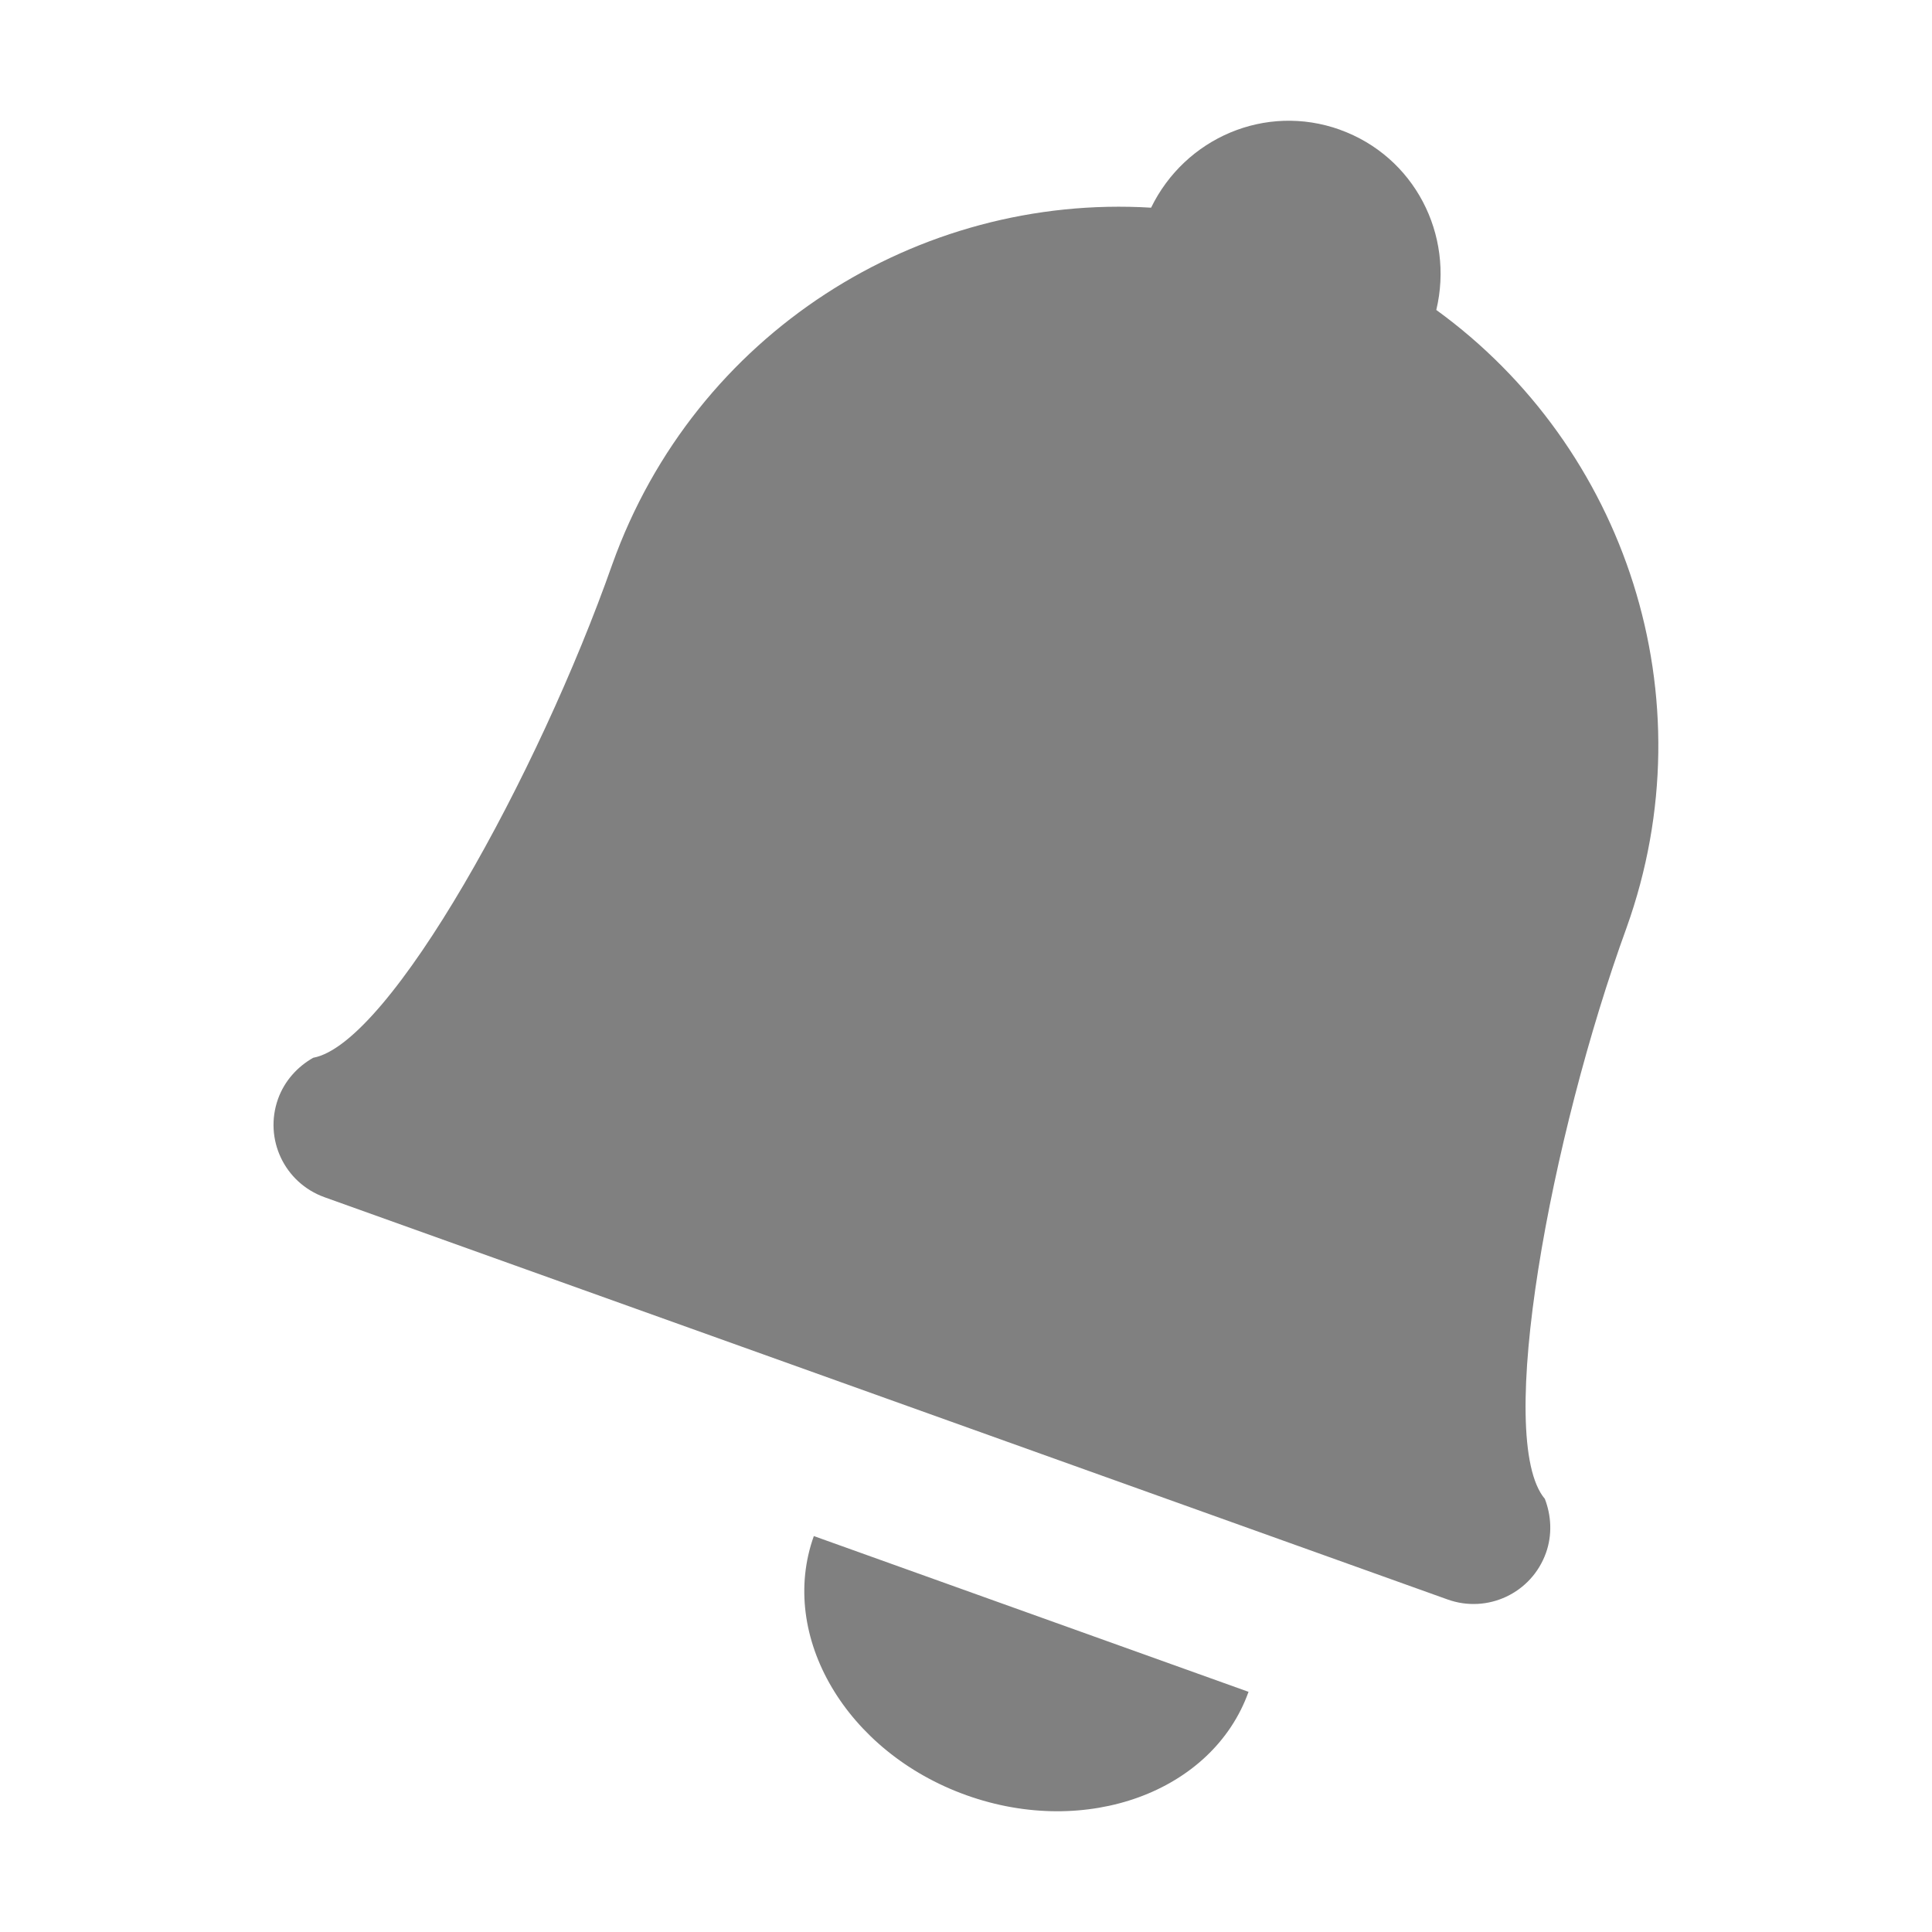
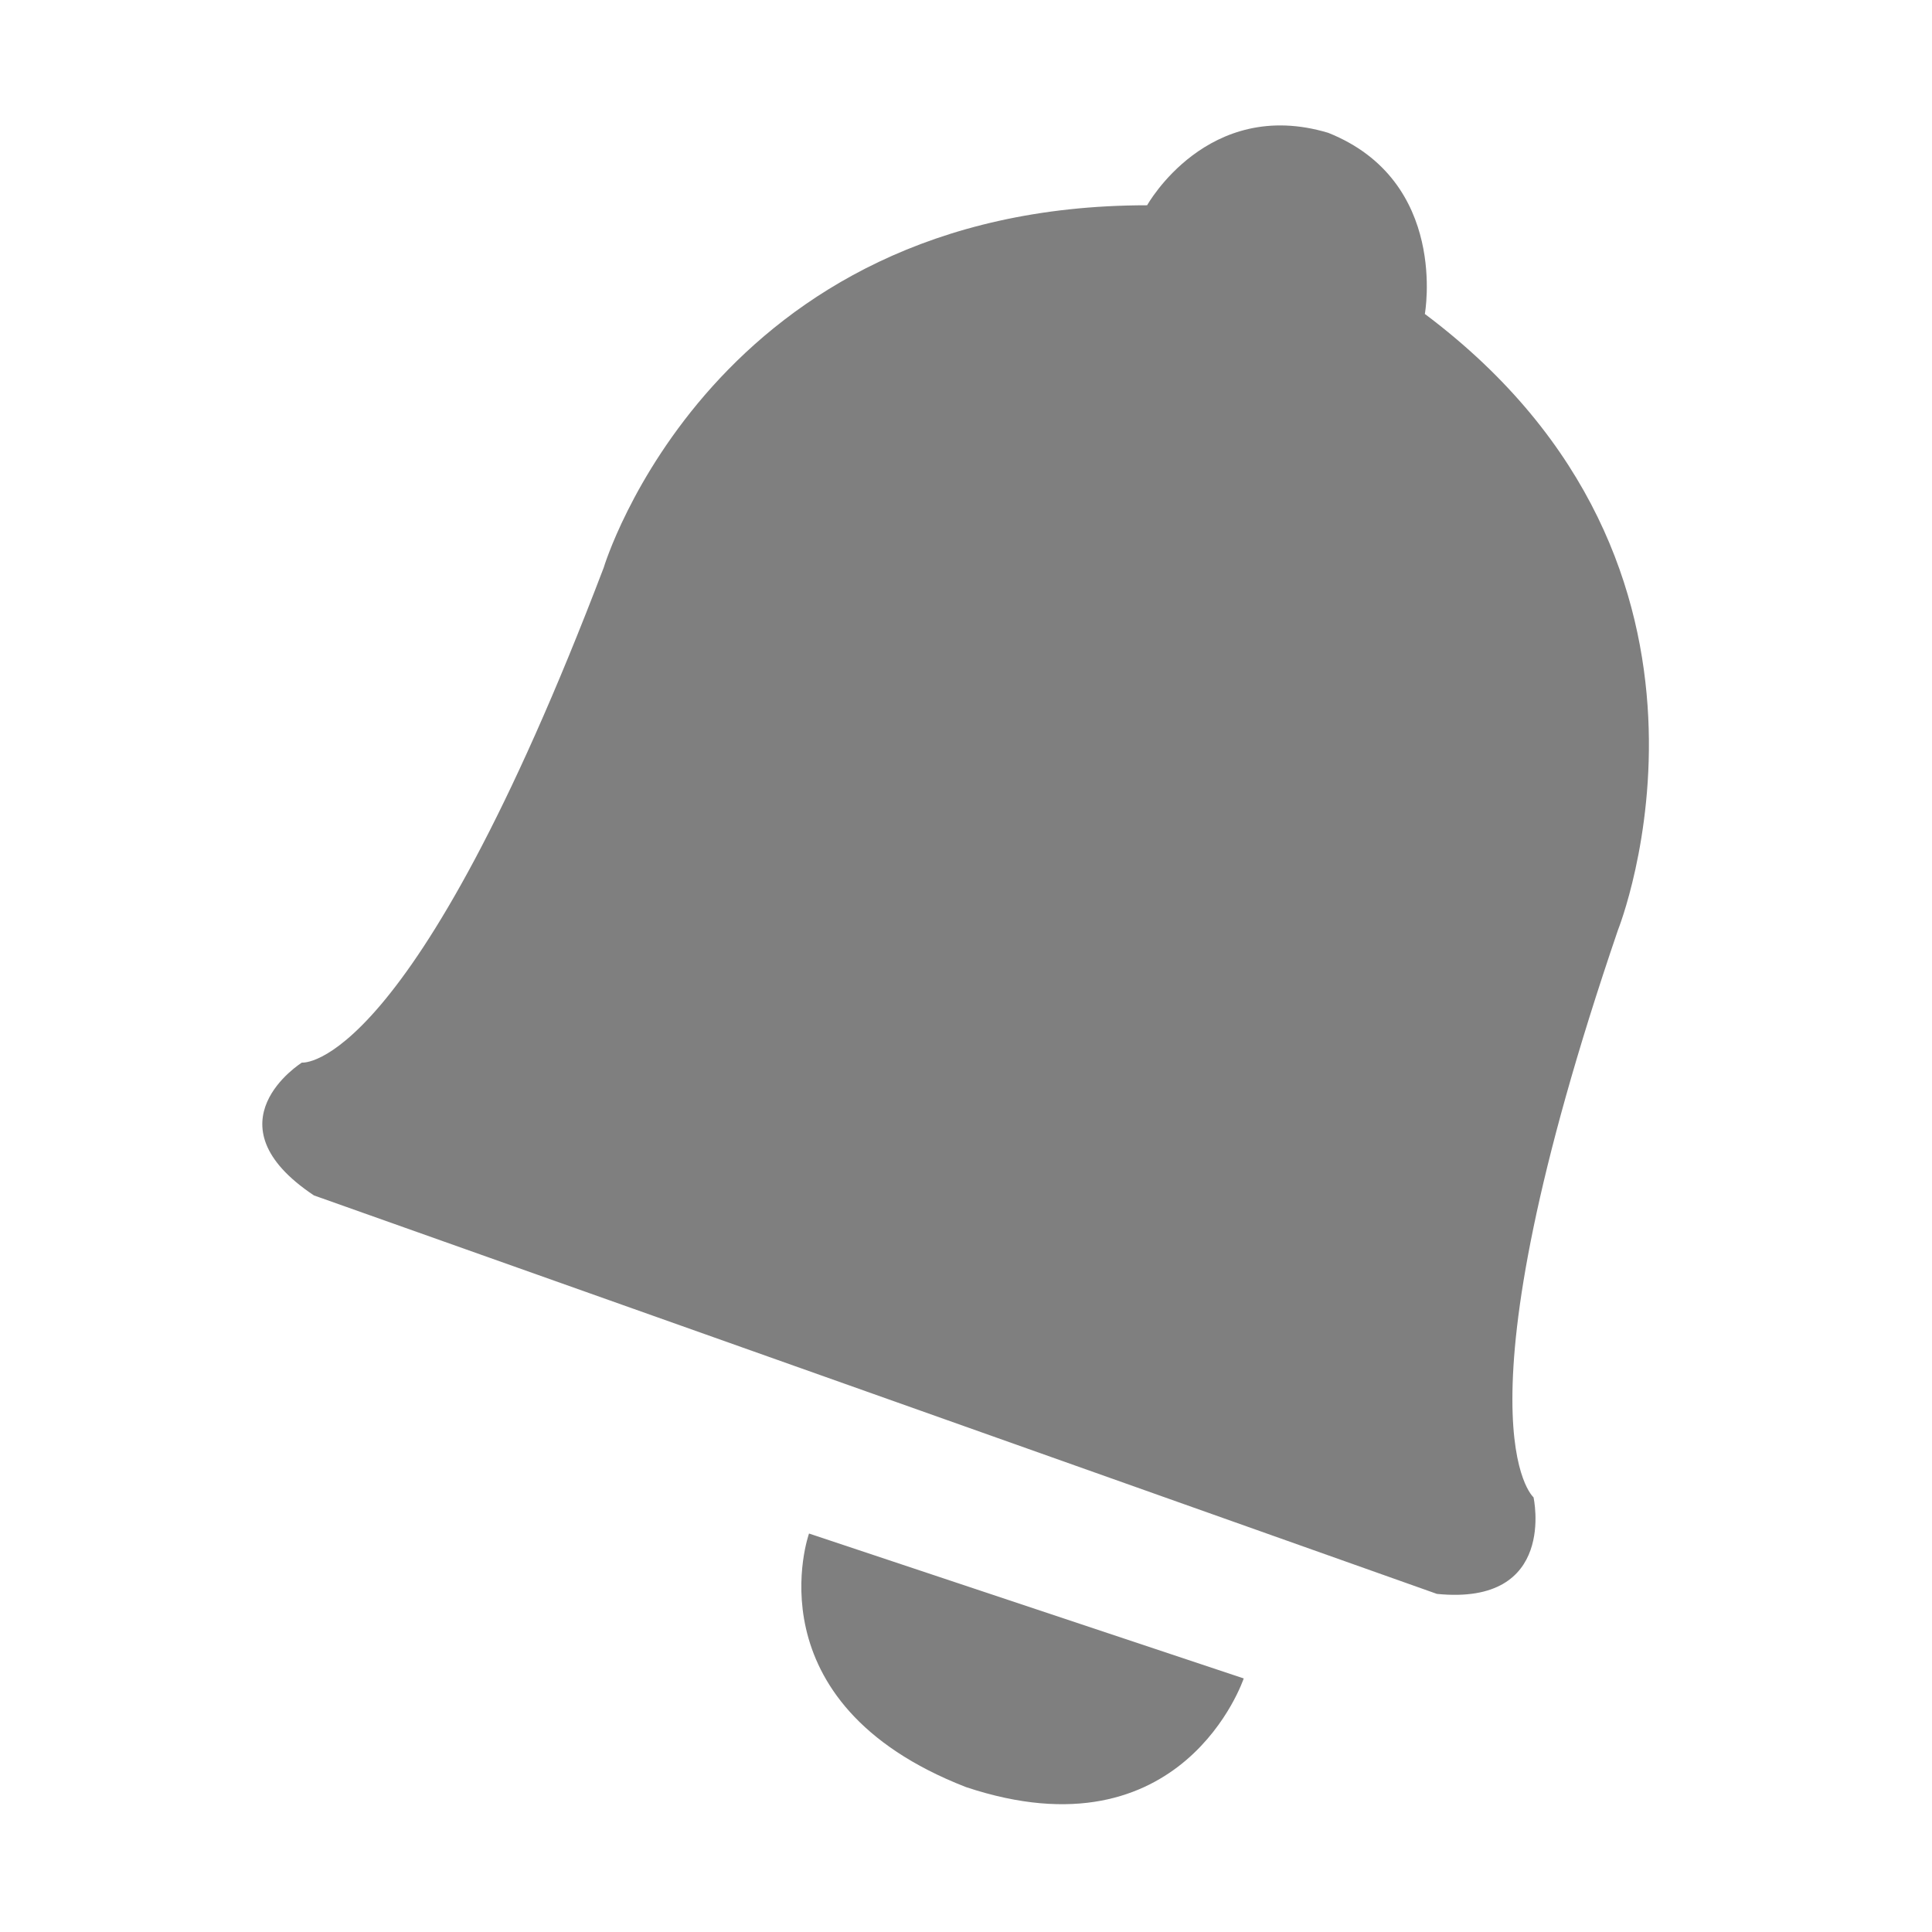
- <svg xmlns="http://www.w3.org/2000/svg" xmlns:ns1="http://www.openswatchbook.org/uri/2009/osb" height="16" id="svg7384" style="enable-background:new" version="1.1" width="16">
-   <defs id="defs7386">
-     <linearGradient id="linearGradient6882" ns1:paint="solid">
-       <stop id="stop6884" offset="0" style="stop-color:#555555;stop-opacity:1;" />
-     </linearGradient>
-     <linearGradient id="linearGradient5606" ns1:paint="solid">
-       <stop id="stop5608" offset="0" style="stop-color:#000000;stop-opacity:1;" />
-     </linearGradient>
-   </defs>
-   <g id="layer12" style="display:inline" transform="translate(-685.0002,-161)">
-     <path d="m 696.097,162.074 c -0.618,-0.221 -1.283,0.069 -1.564,0.646 -1.929,-0.117 -3.778,1.04 -4.462,2.953 -0.609,1.732 -1.84,3.971 -2.477,4.087 -0.129,0.073 -0.237,0.19 -0.291,0.34 -0.119,0.333 0.053,0.696 0.385,0.815 l 9.3,3.331 c 0.332,0.119 0.696,-0.053 0.815,-0.385 0.054,-0.151 0.044,-0.31 -0.009,-0.448 -0.419,-0.494 0.049,-3.006 0.677,-4.731 0.684,-1.912 -0.011,-3.98 -1.576,-5.115 0.149,-0.624 -0.181,-1.271 -0.799,-1.493 z m -4.357,11.647 c -0.297,0.829 0.269,1.79 1.263,2.146 0.994,0.356 2.04,-0.027 2.337,-0.856 z" id="path5813" style="color:#000000;display:inline;overflow:visible;visibility:visible;opacity:1;fill:#000000;fill-opacity:0.498;fill-rule:nonzero;stroke:none;stroke-width:1.039;marker:none;enable-background:accumulate" />
-   </g>
-   <g id="layer1" style="display:inline" transform="translate(-444,-408)" />
+ <svg xmlns="http://www.w3.org/2000/svg" height="16" width="16">
+   <path d="m9.5 1.7c-3.6 0-4.5 3-4.5 3-1.6 4.2-2.5 4.1-2.5 4.1s-.8.5.1 1.1l9.3 3.3c1 .1.8-.8.8-.8s-.7-.6.7-4.7c0 0 1.2-3-1.6-5.1 0 0 .2-1.1-.8-1.5-1-.3-1.5.6-1.5.6zm-2.8 11s-.5 1.4 1.3 2.1c1.8.6 2.3-.9 2.3-.9z" opacity=".5" />
</svg>
